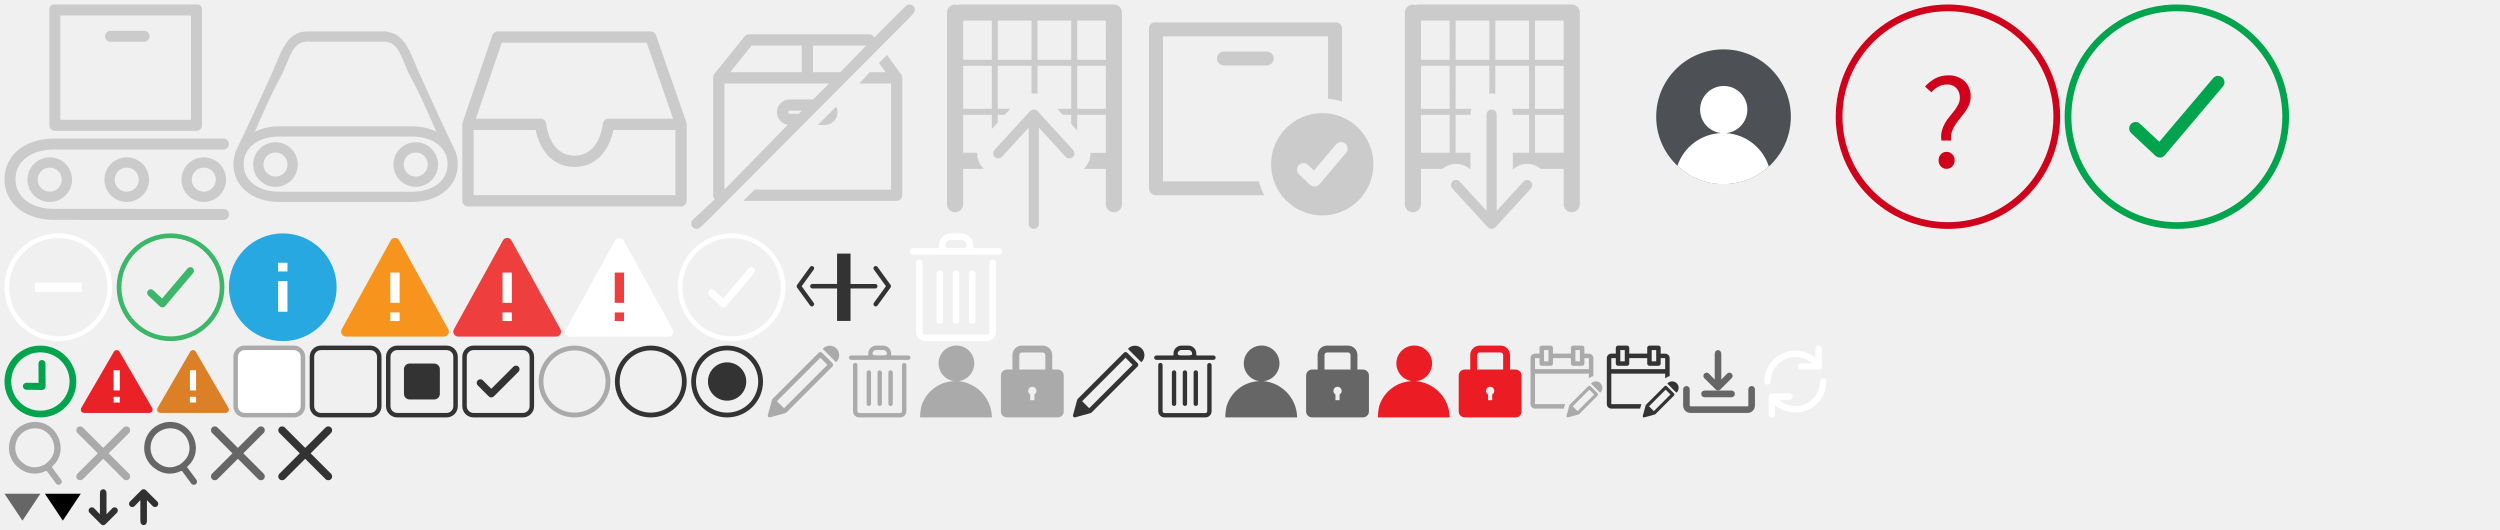
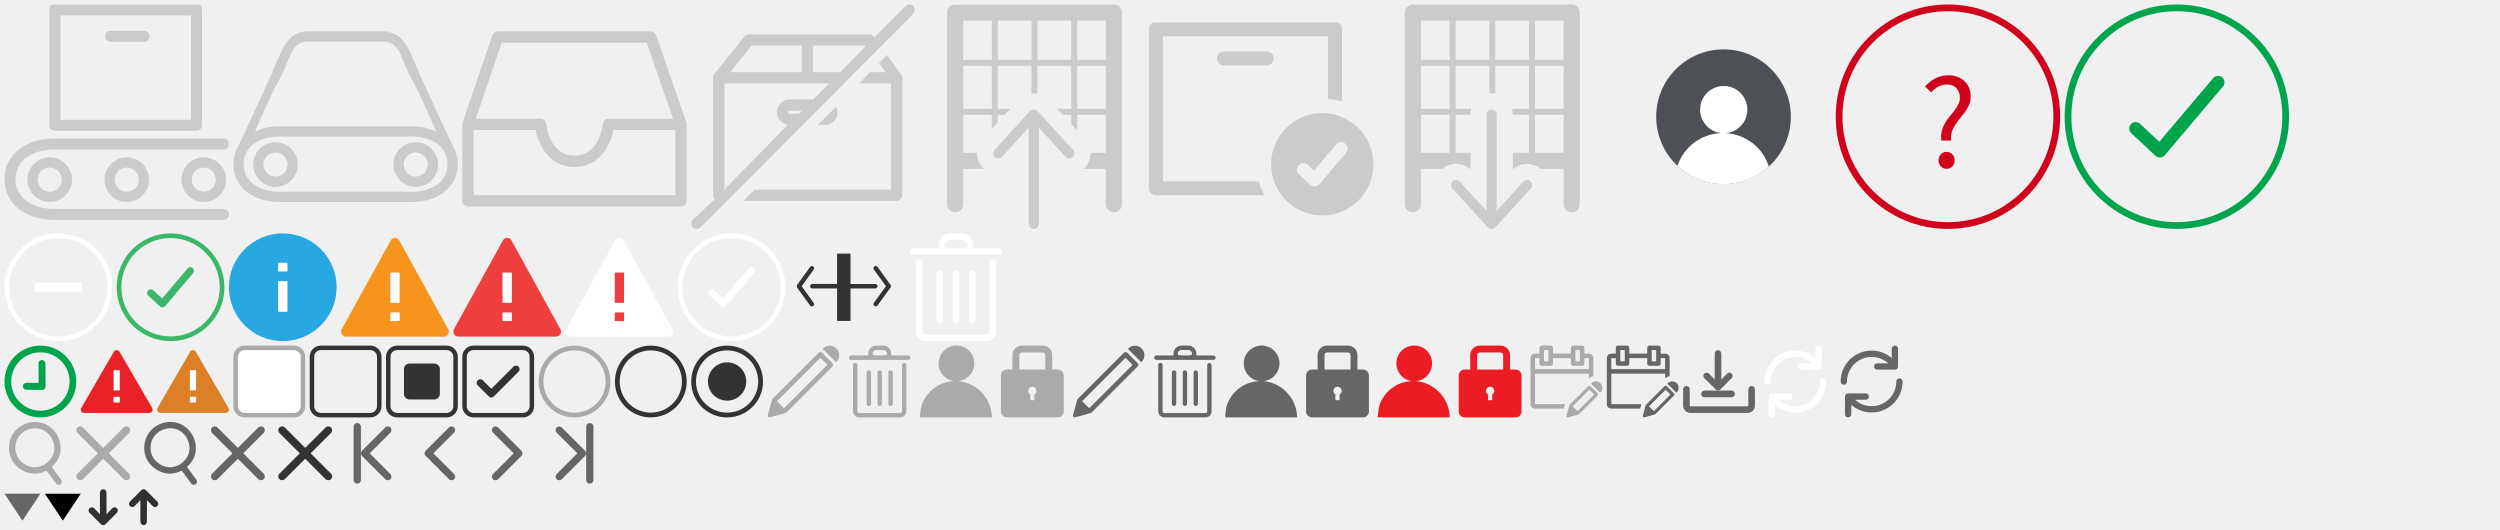
<svg xmlns="http://www.w3.org/2000/svg" id="content" width="557" height="118.002" viewBox="0 0 557 118.002">
  <defs>
    <style>.cls-1,.cls-2{fill:none;}.cls-2{clip-rule:evenodd;}.cls-3{fill:#cccbcb;}.cls-4{fill:#4d5055;}.cls-5{fill:#fff;}.cls-6{fill:#3cb669;}.cls-7{fill:#27a8e0;}.cls-8{fill:#f7941d;}.cls-9{fill:#ee3e3d;}.cls-10{fill:#00a44d;}.cls-11{fill:#ea2127;}.cls-12{fill:#db8027;}.cls-13{fill:#aaa;}.cls-14{fill:#333;}.cls-15{fill:#666;}.cls-16{fill:#d0021b;}.cls-17{clip-path:url(#clip-path);}.cls-18{clip-path:url(#clip-path-2);}.cls-19{clip-path:url(#clip-path-3);}.cls-20{clip-path:url(#clip-path-4);}.cls-21{clip-path:url(#clip-path-5);}.cls-22{clip-path:url(#clip-path-6);}.cls-23{clip-path:url(#clip-path-7);}.cls-24{clip-path:url(#clip-path-8);}.cls-25{clip-path:url(#clip-path-9);}.cls-26{clip-path:url(#clip-path-10);}.cls-27{clip-path:url(#clip-path-11);}.cls-28{clip-path:url(#clip-path-12);}.cls-29{clip-path:url(#clip-path-13);}.cls-30{clip-path:url(#clip-path-14);}.cls-31{clip-path:url(#clip-path-15);}.cls-32{fill:#ec1c24;}.cls-33{opacity:0.8;}</style>
    <clipPath id="clip-path">
      <rect class="cls-1" x="182.19" y="161" width="24.325" height="22.574" />
    </clipPath>
    <clipPath id="clip-path-2">
      <path class="cls-2" d="M233.713,182.877V180.3l1.015-.093c.6-.047.924-.374.924-.89V164.628l-1.8-.095v-2.666h8.539a9.709,9.709,0,0,1,5.538,1.356,5.024,5.024,0,0,1,1.938,4.446,5.537,5.537,0,0,1-1.108,3.556,6.443,6.443,0,0,1-2.631,2.012,3.482,3.482,0,0,1,1.8,1.919l2.262,4.96,1.8.047v2.667h-7.709v-2.574l.924-.093c.461-.047.739-.234.739-.562a.755.755,0,0,0-.139-.421L244.329,176a2.687,2.687,0,0,0-.785-1.123,1.845,1.845,0,0,0-1.2-.328h-2.861v5.569l2.03.093v2.667Zm5.723-11.277h2.723c2.539,0,3.831-1.17,3.831-3.463,0-1.311-.323-2.2-1.016-2.574a6.476,6.476,0,0,0-3.276-.608h-2.262Z" />
    </clipPath>
    <clipPath id="clip-path-3">
      <path class="cls-2" d="M252.359,183.344h-8.584v-3.415l1.292-.141c.277-.047.323-.093.323-.093,0-.047,0-.093-.092-.234l-1.477-3.182a2.37,2.37,0,0,0-.647-.982,1.562,1.562,0,0,0-.923-.234h-2.4v4.586l2.03.093V183.3H233.2v-3.416l1.431-.14c.507-.047.507-.281.507-.421V165.048l-1.8-.093V161.4H242.3a9.931,9.931,0,0,1,5.815,1.45c1.431.983,2.124,2.621,2.124,4.821a6.128,6.128,0,0,1-1.2,3.837A7.387,7.387,0,0,1,247,173.285a4.162,4.162,0,0,1,1.247,1.731l2.122,4.726,1.938.047v3.556Zm-7.708-.935h6.831v-1.777l-1.615-.048-2.355-5.24a2.761,2.761,0,0,0-1.522-1.685l-1.108-.421,1.061-.421a6.272,6.272,0,0,0,2.447-1.872,5.211,5.211,0,0,0,1.015-3.275c0-1.919-.553-3.275-1.753-4.07a9.286,9.286,0,0,0-5.308-1.264h-8.077v1.825l1.8.047v15.114a1.309,1.309,0,0,1-1.293,1.358l-.645.047v1.684h6.877v-1.825l-2.032-.093v-6.363h3.278a2.407,2.407,0,0,1,1.477.421,3.236,3.236,0,0,1,.877,1.31l1.477,3.135a1.76,1.76,0,0,1,.184.656c0,.281-.092.889-1.107,1.03l-.509.047Zm-2.492-10.388h-3.14v-7.581h2.724a7.423,7.423,0,0,1,3.508.656c.831.469,1.246,1.5,1.246,3C246.451,169.915,245.713,172.021,242.159,172.021Zm-2.262-.889h2.262c2.308,0,3.37-.983,3.37-3.042,0-1.17-.277-1.871-.786-2.2a6.059,6.059,0,0,0-3.045-.562h-1.846v5.8Z" />
    </clipPath>
    <clipPath id="clip-path-4">
      <path class="cls-2" d="M269.528,182.877H254.714V180.3l1.015-.095c.6-.047.923-.374.923-.889V164.627l-1.8-.093v-2.667h14.307v5.242l-3.184.233v-1.263a1.4,1.4,0,0,0-.139-.749.92.92,0,0,0-.737-.234h-4.617v5.428h7.2v3.23h-7.2v5.9h5.032a.994.994,0,0,0,.739-.234,1.622,1.622,0,0,0,.138-.8v-1.591l3.184.234v5.615Z" />
    </clipPath>
    <clipPath id="clip-path-5">
      <path class="cls-2" d="M269.99,183.345H254.3v-3.416l1.431-.14c.507-.047.507-.281.507-.421V165.048l-1.8-.093V161.4h15.185v6.13l-4.061.28v-1.731a1.64,1.64,0,0,0-.047-.468.933.933,0,0,0-.369-.047h-4.154v4.491h7.2v4.118h-7.2v5.006h4.571a.953.953,0,0,0,.368-.045,1.912,1.912,0,0,0,.046-.516V176.56l4.062.281v6.5Zm-14.862-.935h13.939v-4.726l-2.308-.141v1.077a1.993,1.993,0,0,1-.231,1.03,1.3,1.3,0,0,1-1.108.421h-5.492v-6.832h7.2V170.9h-7.2v-6.27h5.077a1.237,1.237,0,0,1,1.108.421,1.627,1.627,0,0,1,.23,1.03v.8l2.308-.141v-4.4H255.266v1.825l1.8.093v15.114a1.308,1.308,0,0,1-1.292,1.358l-.647.047Z" />
    </clipPath>
    <clipPath id="clip-path-6">
      <path class="cls-2" d="M279.082,179.32v-4.491l-5.308-10.2-1.477-.093v-2.667h7.616v2.574l-.923.093a.64.64,0,0,0-.647.374,1.125,1.125,0,0,0,.092.842l2.631,5.523h.139l3.414-6.6-1.569-.14v-2.667h6.693v2.574l-.923.093c-.417.047-.74.374-1.062.937l-4.893,9.405v5.24l2.446.095v2.666H276.5V180.3l1.661-.093c.645-.048.923-.328.923-.89" />
    </clipPath>
    <clipPath id="clip-path-7">
      <path class="cls-2" d="M285.775,183.345h-9.692v-3.463l2.076-.14c.461-.047.461-.188.461-.421v-4.352L273.5,165.1,271.883,165v-3.6h8.492v3.415l-1.339.141c-.184,0-.23.047-.276.093a.64.64,0,0,0,.092.468l2.308,4.821,2.723-5.288-1.292-.093V161.4h7.616v3.415l-1.339.141c-.277.047-.553.421-.693.7l-4.8,9.312v4.679l2.446.093v3.6Zm-8.769-.935H284.9v-1.825l-2.447-.093.046-5.9,4.893-9.405a1.822,1.822,0,0,1,1.431-1.17l.553-.047v-1.685h-5.815v1.825l1.8.14-3.831,7.441h-.693l-2.769-5.756a1.471,1.471,0,0,1-.138-1.218,1.1,1.1,0,0,1,1.015-.654l.509-.047v-1.685h-6.739v1.825l1.292.093,5.493,10.67v4.491a1.293,1.293,0,0,1-1.339,1.358l-1.246.093v1.544Z" />
    </clipPath>
    <clipPath id="clip-path-8">
      <rect class="cls-1" x="292.19" y="161.305" width="18.832" height="22.695" />
    </clipPath>
    <clipPath id="clip-path-9">
      <path class="cls-2" d="M329.436,181.707l-2.631-5.756a3.192,3.192,0,0,0-1.615-1.825l-1.431-.514,1.385-.561a6.56,6.56,0,0,0,2.63-2.059,5.31,5.31,0,0,0,1.109-3.509c0-2.06-.6-3.509-1.846-4.4a9.805,9.805,0,0,0-5.723-1.356H312.59V163.5l1.938.141V180.3a1.488,1.488,0,0,1-1.523,1.544l-.6.095v1.637h7.338V181.8l-2.216-.14v-7.207h3.693a2.917,2.917,0,0,1,1.661.469,3.981,3.981,0,0,1,1.016,1.45l1.615,3.463a1.63,1.63,0,0,1,.184.749c0,.328-.138,1.077-1.292,1.216l-.507.047v1.685h7.246v-1.779Zm-8.4-9.312h-3.554v-8.517h3.092a7.4,7.4,0,0,1,3.831.749q1.384.843,1.384,3.37C325.835,169.962,325,172.4,321.036,172.4Z" />
    </clipPath>
    <clipPath id="clip-path-10">
      <path class="cls-2" d="M351.774,181.661l-.184-.374-6.831-19.559h-6.831v1.684l2.355.233-5.723,16.846a1.78,1.78,0,0,1-1.523,1.356l-.6.095v1.637h6.738V181.8l-2.308-.14L338.3,177.5h8.815l.877,2.574c.185.608.139,1.075-.184,1.356a1.535,1.535,0,0,1-1.108.468l-.785.095v1.637h7.662v-1.779Zm-13.061-6.224,3.554-11.043h.97l3.416,11.043Z" />
    </clipPath>
    <clipPath id="clip-path-11">
      <path class="cls-2" d="M370.467,183.532h3.092V165.1a1.505,1.505,0,0,1,1.339-1.685l.691-.047V161.68h-7.153v1.777l2.262.095v13.99h-.924l-.231-.28-9.507-15.629h-5.216v1.777l1.938.095v16.657a1.443,1.443,0,0,1-1.431,1.544l-.691.047v1.685h7.2V181.66l-2.216-.093V167.389h.923l.231.28Z" />
    </clipPath>
    <clipPath id="clip-path-12">
      <path class="cls-2" d="M387.775,161.258a11.251,11.251,0,0,0-5.907,1.544,10.041,10.041,0,0,0-2.354,2.105,11.666,11.666,0,0,0-1.662,3.23,15.053,15.053,0,0,0-.645,4.491c0,3.744.831,6.6,2.492,8.47a8.777,8.777,0,0,0,6.923,2.807,13.234,13.234,0,0,0,7.292-1.919v-5.942a1.958,1.958,0,0,1,.369-1.263,1.751,1.751,0,0,1,1.108-.468l.277-.047v-1.639h-7.292v1.779l2.631.093.046.562v5.521l-.277.188a7.179,7.179,0,0,1-3.923.935c-4.339,0-6.508-3.135-6.508-9.312,0-5.9,2.4-8.844,7.154-8.844,2.168,0,3.23.281,3.6.935a2.33,2.33,0,0,1,.23,1.077v2.06l2.308-.141v-5.007a14.456,14.456,0,0,0-5.861-1.216" />
    </clipPath>
    <clipPath id="clip-path-13">
      <path class="cls-2" d="M397.144,183.532H412.19v-5.007l-2.308-.14v1.075a2.078,2.078,0,0,1-.277,1.171,1.506,1.506,0,0,1-1.292.514h-6.092v-7.674h7.893v-2.34h-7.893v-7.066h5.631a1.594,1.594,0,0,1,1.293.468,2.087,2.087,0,0,1,.276,1.17v.749l2.308-.14v-4.586H397.236v1.779l1.938.093v16.659a1.489,1.489,0,0,1-1.523,1.544l-.6.047v1.684Z" />
    </clipPath>
    <clipPath id="clip-path-14">
      <path class="cls-2" d="M228.913,175.53v5.709a12.235,12.235,0,0,1-7.2,2.012,8.536,8.536,0,0,1-6.739-2.714c-1.615-1.824-2.4-4.539-2.4-8.1a13.552,13.552,0,0,1,.6-4.258,10.419,10.419,0,0,1,1.569-3.135,8.852,8.852,0,0,1,2.308-2.059,10.958,10.958,0,0,1,5.677-1.5,13.332,13.332,0,0,1,5.907,1.31v3.744l-1.892-.374-.461.048c0-.328-.877-1.311-.969-1.452-.231-.42-2.078.048-3.739.048-4.016,0-5.4,2.386-5.4,7.393,0,5.334,2.122,7.954,5.769,7.954a6.039,6.039,0,0,0,3.322-.749v-4.773h-.046l-1.938-.093v-2.667h7.246v2.526l-.739.047a1.205,1.205,0,0,0-.691.281c-.139.141-.185.374-.185.8" />
    </clipPath>
    <clipPath id="clip-path-15">
      <path class="cls-2" d="M222.221,183.719c-3.832.14-8.955-.609-9.739-7.019a48.216,48.216,0,0,1-.092-7.066c.185-2.855.6-5.756,3.97-7.535a14.2,14.2,0,0,1,6.368-1.075,20.138,20.138,0,0,1,6.416,1.17l.276.14v4.773h-3.276s-.369-1.637-.369-1.684a24.151,24.151,0,0,0-4.108-.047c-3.738.421-3.923,2.9-4.061,6.691-.185,5.054.6,7.3,3.969,7.3a22.891,22.891,0,0,0,2.815-.095v-4.35l-1.523-.095v-3.322h8.124v3.416l-1.57.233-.092,7.347-.184.14c-1.846.937-5.216,1.077-6.923,1.077m.507-21.806a10.628,10.628,0,0,0-5.446,1.4,7.947,7.947,0,0,0-2.17,1.967,10.619,10.619,0,0,0-1.523,2.994,14.282,14.282,0,0,0-.6,4.118c0,3.463.786,6.084,2.309,7.814a8.022,8.022,0,0,0,6.368,2.574c2.677,0,4.939-.141,6.739-1.358v-5.9a1.428,1.428,0,0,1,.323-1.077,1.708,1.708,0,0,1,.969-.421l.323-.047V172.3h-6.414v1.824l1.938.095.045.421V179.6l-.184.141a6.358,6.358,0,0,1-3.554.842c-3.877,0-6.184-2.855-6.184-8.423,0-5.335,1.569-7.861,5.861-7.861,1.938,0,3.831-.374,4.154.233.138.234.645.516.645.937v.562l2.309-.141-.463-2.807a12.671,12.671,0,0,0-5.446-1.17" />
    </clipPath>
  </defs>
  <g id="cbs-overview-inducts">
    <path class="cls-3" d="M49.774,46.545l-10.958,0q-13.394,0-26.785-.007c-5.132-.006-8.58-2.664-8.58-6.612s3.448-6.607,8.58-6.613l37.743,0a1.225,1.225,0,1,0,0-2.451l-10.958,0q-13.4,0-26.789.007C5.535,30.872,1,34.6,1,39.928s4.535,9.055,11.028,9.063Q19.944,49,27.86,49H38.817l10.958,0a1.226,1.226,0,1,0,0-2.451Z" />
    <path class="cls-3" d="M12.225,29.143H43.775A1.226,1.226,0,0,0,45,27.918V1.994A.994.994,0,0,0,44.006,1H11.994A.994.994,0,0,0,11,1.994V27.918A1.226,1.226,0,0,0,12.225,29.143ZM13.451,3.451h29.1V26.692h-29.1Z" />
    <path class="cls-3" d="M32.1,9.318a1.225,1.225,0,1,0,0-2.451h-7.47a1.225,1.225,0,0,0,0,2.451H32.1Z" />
    <path class="cls-3" d="M6.112,40.024a4.97,4.97,0,1,0,4.97-4.97A4.97,4.97,0,0,0,6.112,40.024Zm7.654,0a2.684,2.684,0,1,1-2.684-2.684A2.687,2.687,0,0,1,13.766,40.024Z" />
    <path class="cls-3" d="M23.269,40.024a4.97,4.97,0,1,0,4.97-4.97A4.97,4.97,0,0,0,23.269,40.024Zm7.654,0a2.684,2.684,0,1,1-2.684-2.684A2.687,2.687,0,0,1,30.923,40.024Z" />
    <path class="cls-3" d="M45.4,35.054a4.97,4.97,0,1,0,4.97,4.97A4.97,4.97,0,0,0,45.4,35.054Zm0,7.654a2.684,2.684,0,1,1,2.684-2.684A2.687,2.687,0,0,1,45.4,42.708Z" />
  </g>
  <g id="cbs-overview-casket">
    <path class="cls-3" d="M91.744,45C97.783,44.992,102,41.526,102,36.571a7.744,7.744,0,0,0-.913-3.662c-2.51-5.155-4.9-10.548-7.164-15.453C91.537,12.3,90.522,7.616,86.282,7.1V7h-.789L68.8,7a1.1,1.1,0,0,0-.29.058V7c-4.956,0-5.9,4.976-8.43,10.457C57.8,22.393,55.387,27.812,52.859,33c-.058.114-.115.229-.167.347-.116.237-.229.481-.346.717h.1A7.875,7.875,0,0,0,52,36.571c0,4.955,4.217,8.421,10.256,8.429ZM62.256,28.142a12.632,12.632,0,0,0-5.465,1.18c1.826-4.147,3.606-8.3,5.567-11.862,2.3-4.182,2.477-8.181,6.15-8.181V9.224a1.1,1.1,0,0,0,.29.058l16.7,0c3.667,0,3.845,4,6.145,8.18,1.96,3.562,3.735,7.712,5.559,11.859a12.636,12.636,0,0,0-5.457-1.177Zm29.486,2.279c4.773.006,7.979,2.477,7.979,6.15s-3.207,6.144-7.979,6.149H62.259c-4.773-.006-7.979-2.478-7.979-6.149s3.207-6.144,7.979-6.15Z" />
    <path class="cls-3" d="M61.375,31.69a4.97,4.97,0,1,0,4.97,4.97A4.97,4.97,0,0,0,61.375,31.69Zm0,7.654a2.684,2.684,0,1,1,2.684-2.684A2.687,2.687,0,0,1,61.375,39.344Z" />
    <path class="cls-3" d="M92.625,31.69a4.97,4.97,0,1,0,4.97,4.97A4.97,4.97,0,0,0,92.625,31.69Zm0,7.654a2.684,2.684,0,1,1,2.684-2.684A2.687,2.687,0,0,1,92.625,39.344Z" />
  </g>
  <path id="cbs-overview-chutes" class="cls-3" d="M152.93,27.288,146.168,7.847A1.261,1.261,0,0,0,144.977,7H110.883a1.261,1.261,0,0,0-1.194.855L103.067,27.3A1.264,1.264,0,0,0,103,27.7V44.739A1.261,1.261,0,0,0,104.262,46h47.477A1.261,1.261,0,0,0,153,44.739V27.7A1.261,1.261,0,0,0,152.93,27.288ZM111.786,9.522H144.08l5.885,16.92h-14.4a1.264,1.264,0,0,0-1.256,1.148c-.027.289-.719,7.084-6.309,7.084s-6.283-6.794-6.309-7.081a1.261,1.261,0,0,0-1.256-1.151H106.022Zm-6.263,33.956V28.964h13.821c.651,3.358,3.02,8.231,8.657,8.231s8.006-4.874,8.657-8.231h13.821V43.478Z" />
  <g id="cbs-overview-rejection">
    <path class="cls-3" d="M197.63,12.245l-1.79,1.79,1.489,2.055h-3.544l-2.326,2.5h7.07V42.259H168.107l-2.5,2.5h34.171a1.25,1.25,0,0,0,1.25-1.25V17.34a1.245,1.245,0,0,0-.238-.733Z" />
    <path class="cls-3" d="M186.6,25a2.8,2.8,0,0,0-.3-1.252l-4.1,4.1h1.553A2.853,2.853,0,0,0,186.6,25Z" />
    <path class="cls-3" d="M203.477,1.349a1.19,1.19,0,0,0-1.683,0L194.8,8.342l-.132-.182a1.248,1.248,0,0,0-1.012-.517H166.878a1.25,1.25,0,0,0-.972.464l-6.733,8.325a1.252,1.252,0,0,0-.278.786V43.509a1.244,1.244,0,0,0,.358.872l-4.9,4.587a1.19,1.19,0,0,0,1.681,1.685s.851-.832,1.827-1.734L202.629,3.944l.849-.913A1.19,1.19,0,0,0,203.477,1.349Zm-36,8.794h11.149V16.09H162.665ZM177.967,25.35h-2.015a.35.35,0,0,1,0-.7h2.715Zm3.2-3.2h-5.215a2.844,2.844,0,0,0-.441,5.655L161.4,42.239V18.59h23.331Zm6.06-6.06h-6.1V10.143H193Z" />
  </g>
  <g id="butler-overview-put">
    <path class="cls-3" d="M231.165,24.756c-.012-.013-.028-.017-.04-.029s-.017-.029-.029-.04a1.058,1.058,0,0,0-.15-.09,1.113,1.113,0,0,0-.194-.117,1.083,1.083,0,0,0-.207-.05.728.728,0,0,0-.427,0,1.091,1.091,0,0,0-.208.05,1.12,1.12,0,0,0-.193.116,1.079,1.079,0,0,0-.151.091c-.013.012-.017.028-.029.04s-.029.016-.04.029L221.579,33.4a1.131,1.131,0,0,0,1.668,1.529l5.953-6.5V49.869a1.131,1.131,0,1,0,2.262,0V28.43l5.953,6.5a1.131,1.131,0,1,0,1.668-1.529Z" />
    <path class="cls-3" d="M248.179,1c-.055,0-.1.027-.156.031s-.1-.031-.156-.031H213.812A1.311,1.311,0,0,1,212.8,1,1.8,1.8,0,0,0,211,2.8V45.358a1.8,1.8,0,1,0,3.59,0V37.627h4.617a4.691,4.691,0,0,1-1.492-3.591H214.59V25.577h6.385v3.164l1.33-1.452V25.577h1.568l1.219-1.33h-2.787V14.658h7.516v6.184a3.926,3.926,0,0,1,1.33.049V14.658h7.517v9.589h-3.1l1.218,1.33h1.88v2.052L240,29.081v-3.5h6.385v8.458h-3.436a4.7,4.7,0,0,1-1.493,3.591h4.929v7.731a1.8,1.8,0,1,0,3.59,0V2.8A1.8,1.8,0,0,0,248.179,1Zm-27.2,23.247H214.59V14.658h6.385Zm0-10.919H214.59V4.591h6.385Zm8.846,0h-7.516V4.591h7.516Zm8.847,0h-7.517V4.591h7.517Zm7.716,10.919H240V14.658h6.385Zm0-10.919H240V4.591h6.385Z" />
  </g>
  <g id="butler-overview-aduit">
    <path class="cls-3" d="M283.783,13.034a1.552,1.552,0,0,0-1.552-1.553h-9.463a1.552,1.552,0,1,0,0,3.1h9.463A1.552,1.552,0,0,0,283.783,13.034Z" />
    <path class="cls-3" d="M277.5,40.4H259.105V8.1h36.787V22.011a14.559,14.559,0,0,1,3.105.611V6.259A1.259,1.259,0,0,0,297.738,5H257.259A1.259,1.259,0,0,0,256,6.259V41.951a1.553,1.553,0,0,0,1.553,1.553h24.129a14.556,14.556,0,0,1-1.218-3.105Z" />
    <path class="cls-3" d="M294.6,25.2A11.4,11.4,0,1,0,306,36.6,11.415,11.415,0,0,0,294.6,25.2Zm5.3,8.847-5.917,6.991a1.457,1.457,0,0,1-1.027.513h0a1.5,1.5,0,0,1-1.073-.388l-2.467-2.3a1.458,1.458,0,0,1,.943-2.522,1.507,1.507,0,0,1,1.044.39l1.347,1.258,4.928-5.821a1.456,1.456,0,0,1,2.224,1.88Z" />
  </g>
  <g id="butler-overview-pick">
    <path class="cls-3" d="M350.179,1c-.055,0-.1.027-.156.031s-.1-.031-.156-.031H315.812A1.31,1.31,0,0,1,314.8,1,1.8,1.8,0,0,0,313,2.8V45.358a1.8,1.8,0,1,0,3.59,0V37.627h4.8a4.659,4.659,0,0,1,6.047,0h.173V34.036h-3.3V25.577h3.3v-.048a4.659,4.659,0,0,1,.2-1.282h-3.5V14.658h7.515v6.2a4.631,4.631,0,0,1,.51-.052,4.7,4.7,0,0,1,.821.083V14.658h7.517v9.589h-3.814a4.659,4.659,0,0,1,.2,1.282v.048h3.615v8.459h-3.615v3.591h.173a4.659,4.659,0,0,1,6.047,0h5.111v7.731a1.8,1.8,0,1,0,3.59,0V2.8A1.8,1.8,0,0,0,350.179,1Zm-27.2,33.036H316.59V25.577h6.385Zm0-9.789H316.59V14.658h6.385Zm0-10.919H316.59V4.591h6.385Zm8.846,0h-7.515V4.591h7.515Zm8.847,0h-7.517V4.591h7.517Zm7.716,20.708H342V25.577h6.385Zm0-9.789H342V14.658h6.385Zm0-10.919H342V4.591h6.385Z" />
    <path class="cls-3" d="M340.249,40.1a1.129,1.129,0,0,0-.834.367l-5.953,6.5V25.529a1.131,1.131,0,0,0-2.262,0V46.969l-5.953-6.5A1.131,1.131,0,0,0,323.579,42l7.918,8.643c.012.013.028.017.04.029s.017.029.029.04a1.079,1.079,0,0,0,.15.09,1.121,1.121,0,0,0,.194.117,1.09,1.09,0,0,0,.207.05.729.729,0,0,0,.427,0,1.1,1.1,0,0,0,.208-.05,1.121,1.121,0,0,0,.193-.116,1.083,1.083,0,0,0,.151-.091c.013-.012.017-.028.029-.041s.028-.016.04-.029L341.083,42a1.131,1.131,0,0,0-.834-1.9Z" />
  </g>
  <g id="user-icon">
    <rect class="cls-4" x="369" y="11" width="30" height="30" rx="15" ry="15" />
    <path class="cls-5" d="M373.732,36.951A14.939,14.939,0,0,0,394.1,37.1a10.72,10.72,0,0,0-9.553-7.44,5.264,5.264,0,1,0-1.1-.011A10.709,10.709,0,0,0,373.732,36.951Z" />
  </g>
  <g id="header-offline">
    <path class="cls-5" d="M13,52A12,12,0,1,0,25,64,12.014,12.014,0,0,0,13,52Zm0,22.957A10.957,10.957,0,1,1,23.957,64,10.969,10.969,0,0,1,13,74.957Z" />
    <rect class="cls-5" x="7.783" y="62.957" width="10.435" height="2.087" />
  </g>
  <g id="header-online">
    <path class="cls-6" d="M38,52A12,12,0,1,0,50,64,12.014,12.014,0,0,0,38,52Zm0,22.957A10.957,10.957,0,1,1,48.957,64,10.969,10.969,0,0,1,38,74.957Z" />
    <path class="cls-6" d="M42.343,59.516a.8.8,0,0,0-.55.284l-5.677,6.708-1.972-1.842a.816.816,0,0,0-.581-.217.809.809,0,0,0-.523,1.4l2.594,2.421a.837.837,0,0,0,.6.216h0A.81.81,0,0,0,36.8,68.2l6.225-7.356a.81.81,0,0,0-.1-1.138A.828.828,0,0,0,42.343,59.516Z" />
  </g>
  <g id="header-online-2" data-name="header-online">
    <path class="cls-5" d="M163,52a12,12,0,1,0,12,12A12.014,12.014,0,0,0,163,52Zm0,22.957A10.957,10.957,0,1,1,173.957,64,10.969,10.969,0,0,1,163,74.957Z" />
    <path class="cls-5" d="M167.343,59.516a.8.8,0,0,0-.55.284l-5.677,6.708-1.972-1.842a.816.816,0,0,0-.581-.217.809.809,0,0,0-.523,1.4l2.594,2.421a.837.837,0,0,0,.6.216h0a.81.81,0,0,0,.571-.285l6.225-7.356a.81.81,0,0,0-.1-1.138A.828.828,0,0,0,167.343,59.516Z" />
  </g>
  <g id="header-event">
    <path class="cls-7" d="M63,52A12,12,0,1,0,75,64,12,12,0,0,0,63,52Z" />
    <rect class="cls-5" x="61.954" y="62.64" width="2.091" height="6.814" />
    <rect class="cls-5" x="61.954" y="58.545" width="2.091" height="1.935" />
  </g>
  <g id="header-yellow-alert">
    <path class="cls-8" d="M99.854,73.338,88.943,53.557a1.077,1.077,0,0,0-1.886,0L76.146,73.338A1.109,1.109,0,0,0,77.089,75H98.911A1.109,1.109,0,0,0,99.854,73.338Z" />
    <rect class="cls-5" x="86.965" y="60.728" width="2.07" height="6.746" />
    <rect class="cls-5" x="86.965" y="69.613" width="2.07" height="1.916" />
  </g>
  <g id="header-red-alert">
    <path class="cls-9" d="M124.854,73.338,113.943,53.557a1.077,1.077,0,0,0-1.886,0L101.146,73.338A1.109,1.109,0,0,0,102.089,75h21.822A1.109,1.109,0,0,0,124.854,73.338Z" />
    <rect class="cls-5" x="111.965" y="60.729" width="2.07" height="6.746" />
    <rect class="cls-5" x="111.965" y="69.613" width="2.07" height="1.916" />
  </g>
  <g id="header-emergency">
    <path class="cls-5" d="M149.854,73.338,138.943,53.557a1.077,1.077,0,0,0-1.886,0L126.146,73.338A1.109,1.109,0,0,0,127.089,75h21.822A1.109,1.109,0,0,0,149.854,73.338Z" />
    <rect class="cls-9" x="136.965" y="60.729" width="2.07" height="6.746" />
    <rect class="cls-9" x="136.965" y="69.613" width="2.07" height="1.916" />
  </g>
  <g id="overview-tile-ontime">
    <path class="cls-10" d="M9,77a8,8,0,1,0,8,8A8.009,8.009,0,0,0,9,77ZM9,91.5A6.5,6.5,0,1,1,15.5,85,6.507,6.507,0,0,1,9,91.5Z" />
    <path class="cls-10" d="M9.893,80.434a.763.763,0,0,0-.548-.227.8.8,0,0,0-.548.228.768.768,0,0,0-.225.549L8.6,85.306l-2.684-.018a.78.78,0,0,0-.559.2.776.776,0,0,0,.489,1.346l3.5.054a.8.8,0,0,0,.569-.213h0a.774.774,0,0,0,.239-.563l-.031-5.135A.767.767,0,0,0,9.893,80.434Z" />
  </g>
  <g id="overview-tile-red-alert">
    <path class="cls-11" d="M18.726,92H33.274a.74.74,0,0,0,.629-1.108L26.629,78.371a.718.718,0,0,0-1.257,0L18.1,90.892A.74.74,0,0,0,18.726,92Z" />
    <path class="cls-5" d="M26.69,82.486v4.5H25.31v-4.5Zm0,5.923v1.277H25.31V88.409Z" />
  </g>
  <g id="overview-tile-yellow-alert">
    <path class="cls-12" d="M35.726,92H50.274a.74.74,0,0,0,.629-1.108L43.629,78.371a.718.718,0,0,0-1.257,0L35.1,90.892A.74.74,0,0,0,35.726,92Z" />
    <path class="cls-5" d="M43.69,82.486v4.5H42.31v-4.5Zm0,5.923v1.277H42.31V88.409Z" />
  </g>
  <g id="checkbox-disabled">
    <rect class="cls-5" x="53" y="78" width="14" height="14" rx="1.5" ry="1.5" />
    <path class="cls-13" d="M65.5,93h-11A2.5,2.5,0,0,1,52,90.5v-11A2.5,2.5,0,0,1,54.5,77h11A2.5,2.5,0,0,1,68,79.5v11A2.5,2.5,0,0,1,65.5,93Zm-11-15A1.5,1.5,0,0,0,53,79.5v11A1.5,1.5,0,0,0,54.5,92h11A1.5,1.5,0,0,0,67,90.5v-11A1.5,1.5,0,0,0,65.5,78Z" />
  </g>
  <g id="checkbox-empty">
    <path class="cls-14" d="M82.5,93h-11A2.5,2.5,0,0,1,69,90.5v-11A2.5,2.5,0,0,1,71.5,77h11A2.5,2.5,0,0,1,85,79.5v11A2.5,2.5,0,0,1,82.5,93Zm-11-15A1.5,1.5,0,0,0,70,79.5v11A1.5,1.5,0,0,0,71.5,92h11A1.5,1.5,0,0,0,84,90.5v-11A1.5,1.5,0,0,0,82.5,78Z" />
  </g>
  <g id="checkbox-half-selected">
    <path class="cls-14" d="M99.5,77h-11A2.5,2.5,0,0,0,86,79.5v11A2.5,2.5,0,0,0,88.5,93h11a2.5,2.5,0,0,0,2.5-2.5v-11A2.5,2.5,0,0,0,99.5,77ZM101,90.5A1.5,1.5,0,0,1,99.5,92h-11A1.5,1.5,0,0,1,87,90.5v-11A1.5,1.5,0,0,1,88.5,78h11a1.5,1.5,0,0,1,1.5,1.5Z" />
    <rect class="cls-14" x="90" y="81" width="8" height="8" rx="1.25" ry="1.25" />
  </g>
  <g id="checkbox-selected">
    <path class="cls-14" d="M116.5,93h-11a2.5,2.5,0,0,1-2.5-2.5v-11a2.5,2.5,0,0,1,2.5-2.5h11a2.5,2.5,0,0,1,2.5,2.5v11A2.5,2.5,0,0,1,116.5,93Zm-11-15a1.5,1.5,0,0,0-1.5,1.5v11a1.5,1.5,0,0,0,1.5,1.5h11a1.5,1.5,0,0,0,1.5-1.5v-11a1.5,1.5,0,0,0-1.5-1.5Z" />
    <path class="cls-14" d="M114.4,81.683l-4.938,4.938-1.87-1.869a.8.8,0,1,0-1.131,1.131l2.26,2.26a.318.318,0,0,1,.175.175.8.8,0,0,0,1.132,0l5.5-5.5a.8.8,0,0,0-1.132-1.131Z" />
  </g>
  <g id="searchbox-magnifying-glass">
    <path class="cls-13" d="M4.409,104.4a5.409,5.409,0,0,0,5.649.591.977.977,0,0,1,.348-.078q.668.9,1.332,1.8l.727.992a.708.708,0,1,0,1.141-.837l-.726-.992q-.669-.913-1.344-1.821a2.013,2.013,0,0,1,.27-.288l.085-.08a5.291,5.291,0,0,0,1.533-4.8,5.928,5.928,0,0,0-3.294-4.4,5.8,5.8,0,0,0-5.227.288,5.614,5.614,0,0,0-2.858,4.267A5.512,5.512,0,0,0,4.409,104.4Zm-.958-5.194a4.217,4.217,0,0,1,2.149-3.2,4.492,4.492,0,0,1,2.879-.544,4.108,4.108,0,0,1,1.068.316,4.5,4.5,0,0,1,2.482,3.349,3.9,3.9,0,0,1-1.115,3.54l-.076.073a3.931,3.931,0,0,0-.3.3l-.716.536a2.23,2.23,0,0,0-.353.124h0a3.979,3.979,0,0,1-4.233-.45A4.164,4.164,0,0,1,3.451,99.208Z" />
  </g>
  <g id="searchbox-magnifying-glass-2" data-name="searchbox-magnifying-glass">
    <path class="cls-15" d="M34.539,104.4a5.409,5.409,0,0,0,5.649.591.977.977,0,0,1,.348-.078q.668.9,1.332,1.8l.727.992a.708.708,0,1,0,1.141-.837l-.726-.992q-.669-.913-1.344-1.821a2.013,2.013,0,0,1,.27-.288l.085-.08a5.291,5.291,0,0,0,1.533-4.8,5.928,5.928,0,0,0-3.294-4.4,5.8,5.8,0,0,0-5.227.288,5.614,5.614,0,0,0-2.858,4.267A5.512,5.512,0,0,0,34.539,104.4Zm-.958-5.194a4.217,4.217,0,0,1,2.149-3.2,4.492,4.492,0,0,1,2.879-.544,4.108,4.108,0,0,1,1.068.316,4.5,4.5,0,0,1,2.482,3.349,3.9,3.9,0,0,1-1.115,3.54l-.076.073a3.931,3.931,0,0,0-.3.3l-.716.536a2.23,2.23,0,0,0-.353.124h0a3.979,3.979,0,0,1-4.233-.45A4.164,4.164,0,0,1,33.581,99.208Z" />
  </g>
  <path id="searchbox-cross" class="cls-13" d="M24.213,101l4.537-4.537a.857.857,0,0,0-1.212-1.212L23,99.788l-4.537-4.537a.857.857,0,0,0-1.212,1.212L21.789,101l-4.537,4.537a.857.857,0,1,0,1.212,1.212L23,102.212l4.537,4.537a.857.857,0,0,0,1.212-1.212Z" />
  <path id="searchbox-cross-2" data-name="searchbox-cross" class="cls-15" d="M54.213,101l4.537-4.537a.857.857,0,0,0-1.212-1.212L53,99.788l-4.537-4.537a.857.857,0,0,0-1.212,1.212L51.789,101l-4.537,4.537a.857.857,0,1,0,1.212,1.212L53,102.212l4.537,4.537a.857.857,0,1,0,1.212-1.212Z" />
  <path id="searchbox-cross-3" data-name="searchbox-cross" class="cls-14" d="M69.212,101l4.537-4.537a.857.857,0,0,0-1.212-1.212L68,99.788l-4.537-4.537a.857.857,0,0,0-1.212,1.212L66.788,101l-4.537,4.537a.857.857,0,1,0,1.212,1.212L68,102.212l4.537,4.537a.857.857,0,0,0,1.212-1.212Z" />
  <g id="dropdown-arrow">
    <path class="cls-15" d="M9,110l-4,6-4-6Z" />
  </g>
  <g id="dropdown-arrow-2" data-name="dropdown-arrow">
    <path d="M18,110l-4,6-4-6Z" />
  </g>
  <path class="cls-16" d="M433.69,33.832a1.689,1.689,0,0,0-1.26.525,1.917,1.917,0,0,0-.51,1.4,1.837,1.837,0,0,0,.51,1.335,1.689,1.689,0,0,0,1.26.525,1.738,1.738,0,0,0,1.275-.525,1.81,1.81,0,0,0,.525-1.335,1.887,1.887,0,0,0-.525-1.4A1.738,1.738,0,0,0,433.69,33.832Z" />
  <path class="cls-16" d="M434.05,16.792a5.946,5.946,0,0,0-2.925.705,8.419,8.419,0,0,0-2.235,1.785l1.41,1.29a5.31,5.31,0,0,1,1.575-1.275,3.979,3.979,0,0,1,1.875-.465,2.711,2.711,0,0,1,2.175.855,3.046,3.046,0,0,1,.735,2.055,3.309,3.309,0,0,1-.345,1.5,8.809,8.809,0,0,1-.855,1.365q-.51.675-1.095,1.365a9.6,9.6,0,0,0-1.035,1.485,7.472,7.472,0,0,0-.705,1.74,5.1,5.1,0,0,0-.075,2.115h2.16a4.55,4.55,0,0,1,.15-1.905,6.393,6.393,0,0,1,.765-1.6,16.6,16.6,0,0,1,1.08-1.455q.584-.7,1.11-1.425a8.343,8.343,0,0,0,.885-1.53,4.389,4.389,0,0,0,.36-1.8,4.591,4.591,0,0,0-1.365-3.525A5.13,5.13,0,0,0,434.05,16.792Z" />
  <path class="cls-16" d="M434,1a25,25,0,1,0,25,25A25,25,0,0,0,434,1Zm0,48.5A23.5,23.5,0,1,1,457.5,26,23.527,23.527,0,0,1,434,49.5Z" />
-   <path class="cls-14" d="M253.47,80.92a.158.158,0,0,0-.018-.022l-2.307-2.307a.528.528,0,0,0-.746,0L240.145,88.844a.394.394,0,0,0-.071.1.414.414,0,0,0-.022.035.389.389,0,0,0-.024.049.228.228,0,0,0-.036.078l-.935,3.433a.387.387,0,0,0,.463.449l3.409-.93a.136.136,0,0,0,.072-.03.511.511,0,0,0,.208-.124l10.253-10.253A.527.527,0,0,0,253.47,80.92Zm-1.126.361-9.669,9.669L241.1,89.378l9.669-9.669Z" />
-   <path class="cls-14" d="M251.4,77.825l2.777,2.777a.147.147,0,0,0,.208,0,2.111,2.111,0,0,0-2.985-2.985A.147.147,0,0,0,251.4,77.825Z" />
-   <path class="cls-14" d="M270.389,79.2h-3.7a.155.155,0,0,1-.119-.05.179.179,0,0,1-.039-.143,1.913,1.913,0,0,0,.006-.375A1.762,1.762,0,0,0,264.807,77h-1.615a1.784,1.784,0,0,0-1.734,1.636,1.922,1.922,0,0,0,.006.376.178.178,0,0,1-.041.139.155.155,0,0,1-.116.053h-3.7a.486.486,0,0,0,0,.971h12.779a.486.486,0,0,0,0-.971ZM265.6,78.8c0,.177,0,.378-.792.378h-1.616c-.792,0-.792-.2-.792-.378a.811.811,0,0,1,.792-.826h1.616A.811.811,0,0,1,265.6,78.8Z" />
-   <path class="cls-14" d="M269.458,80.873a.486.486,0,0,0-.485.486V91.619a.41.41,0,0,1-.41.409h-9.126a.41.41,0,0,1-.409-.409V81.359a.486.486,0,1,0-.971,0V91.619a1.382,1.382,0,0,0,1.38,1.38h9.126a1.383,1.383,0,0,0,1.381-1.38V81.359A.486.486,0,0,0,269.458,80.873Z" />
-   <path class="cls-14" d="M262.063,89.941V82.969a.486.486,0,0,0-.971,0v6.972a.486.486,0,1,0,.971,0Z" />
-   <path class="cls-14" d="M264.486,89.941V82.969a.486.486,0,0,0-.971,0v6.972a.486.486,0,1,0,.971,0Z" />
-   <path class="cls-14" d="M266.907,89.941V82.969a.486.486,0,0,0-.971,0v6.972a.486.486,0,1,0,.971,0Z" />
+   <path class="cls-15" d="M253.47,80.92a.158.158,0,0,0-.018-.022l-2.307-2.307a.528.528,0,0,0-.746,0L240.145,88.844a.394.394,0,0,0-.071.1.414.414,0,0,0-.022.035.389.389,0,0,0-.024.049.228.228,0,0,0-.036.078l-.935,3.433a.387.387,0,0,0,.463.449l3.409-.93a.136.136,0,0,0,.072-.03.511.511,0,0,0,.208-.124l10.253-10.253A.527.527,0,0,0,253.47,80.92Zm-1.126.361-9.669,9.669L241.1,89.378l9.669-9.669Z" />
+   <path class="cls-15" d="M251.4,77.825l2.777,2.777a.147.147,0,0,0,.208,0,2.111,2.111,0,0,0-2.985-2.985A.147.147,0,0,0,251.4,77.825Z" />
+   <path class="cls-15" d="M270.389,79.2h-3.7a.155.155,0,0,1-.119-.05.179.179,0,0,1-.039-.143,1.913,1.913,0,0,0,.006-.375A1.762,1.762,0,0,0,264.807,77h-1.615a1.784,1.784,0,0,0-1.734,1.636,1.922,1.922,0,0,0,.006.376.178.178,0,0,1-.041.139.155.155,0,0,1-.116.053h-3.7a.486.486,0,0,0,0,.971h12.779a.486.486,0,0,0,0-.971ZM265.6,78.8c0,.177,0,.378-.792.378h-1.616c-.792,0-.792-.2-.792-.378a.811.811,0,0,1,.792-.826h1.616A.811.811,0,0,1,265.6,78.8Z" />
+   <path class="cls-15" d="M269.458,80.873a.486.486,0,0,0-.485.486V91.619a.41.41,0,0,1-.41.409h-9.126a.41.41,0,0,1-.409-.409V81.359a.486.486,0,1,0-.971,0V91.619a1.382,1.382,0,0,0,1.38,1.38h9.126a1.383,1.383,0,0,0,1.381-1.38V81.359A.486.486,0,0,0,269.458,80.873Z" />
+   <path class="cls-15" d="M262.063,89.941V82.969a.486.486,0,0,0-.971,0v6.972a.486.486,0,1,0,.971,0Z" />
+   <path class="cls-15" d="M264.486,89.941V82.969a.486.486,0,0,0-.971,0v6.972a.486.486,0,1,0,.971,0Z" />
+   <path class="cls-15" d="M266.907,89.941V82.969a.486.486,0,0,0-.971,0v6.972a.486.486,0,1,0,.971,0Z" />
  <path class="cls-14" d="M162,77a8,8,0,1,0,8,8A8.024,8.024,0,0,0,162,77Zm0,14.933A6.933,6.933,0,1,1,168.933,85,6.941,6.941,0,0,1,162,91.933Z" />
  <circle class="cls-14" cx="162" cy="85" r="4.267" />
  <path class="cls-13" d="M128,78.067A6.933,6.933,0,1,1,121.067,85,6.941,6.941,0,0,1,128,78.067M128,77a8.024,8.024,0,0,0-8,8h0a8,8,0,0,0,16,0h0a8.024,8.024,0,0,0-8-8Z" />
  <path class="cls-14" d="M145,78.067A6.933,6.933,0,1,1,138.067,85,6.941,6.941,0,0,1,145,78.067M145,77a8.024,8.024,0,0,0-8,8h0a8,8,0,0,0,16,0h0a8.024,8.024,0,0,0-8-8Z" />
  <path class="cls-15" d="M289,93a8.251,8.251,0,0,0-7.465-8.083,3.979,3.979,0,1,0-.938-.006,7.909,7.909,0,0,0-7.3,5.534l0,0h0A11.481,11.481,0,0,0,273,93Z" />
  <path class="cls-15" d="M303.667,82.333h-1.233V79.1a2.1,2.1,0,0,0-2.1-2.1h-4.667a2.1,2.1,0,0,0-2.1,2.1v3.233h-1.233A1.333,1.333,0,0,0,291,83.667v8A1.333,1.333,0,0,0,292.333,93h11.334A1.333,1.333,0,0,0,305,91.667v-8A1.333,1.333,0,0,0,303.667,82.333ZM295.1,79.1a.567.567,0,0,1,.566-.567h4.667a.574.574,0,0,1,.566.567v3.233h-5.8Zm3.361,8.786v1.281h-.924V87.886a.924.924,0,1,1,.924,0Z" />
  <path class="cls-32" d="M323,93a8.251,8.251,0,0,0-7.465-8.083,3.979,3.979,0,1,0-.938-.006,7.909,7.909,0,0,0-7.3,5.534l0,0h0A11.481,11.481,0,0,0,307,93Z" />
  <path class="cls-32" d="M337.667,82.333h-1.233V79.1a2.1,2.1,0,0,0-2.1-2.1h-4.667a2.1,2.1,0,0,0-2.1,2.1v3.233h-1.233A1.333,1.333,0,0,0,325,83.667v8A1.333,1.333,0,0,0,326.333,93h11.334A1.333,1.333,0,0,0,339,91.667v-8A1.333,1.333,0,0,0,337.667,82.333ZM329.1,79.1a.567.567,0,0,1,.566-.567h4.667a.574.574,0,0,1,.566.567v3.233h-5.8Zm3.361,8.786v1.281h-.924V87.886a.924.924,0,1,1,.924,0Z" />
  <path class="cls-13" d="M185.47,80.92a.158.158,0,0,0-.018-.022l-2.307-2.307a.528.528,0,0,0-.746,0L172.145,88.844a.394.394,0,0,0-.071.1.414.414,0,0,0-.022.035.389.389,0,0,0-.024.049.228.228,0,0,0-.036.078l-.935,3.433a.387.387,0,0,0,.463.449l3.409-.93a.136.136,0,0,0,.072-.03.511.511,0,0,0,.208-.124l10.253-10.253A.527.527,0,0,0,185.47,80.92Zm-1.126.361-9.669,9.669L173.1,89.378l9.669-9.669Z" />
  <path class="cls-13" d="M183.4,77.825l2.777,2.777a.147.147,0,0,0,.208,0,2.111,2.111,0,0,0-2.985-2.985A.147.147,0,0,0,183.4,77.825Z" />
  <path class="cls-13" d="M202.389,79.2h-3.7a.155.155,0,0,1-.119-.05.179.179,0,0,1-.039-.143,1.913,1.913,0,0,0,.006-.375A1.762,1.762,0,0,0,196.807,77h-1.615a1.784,1.784,0,0,0-1.734,1.636,1.922,1.922,0,0,0,.006.376.178.178,0,0,1-.041.139.155.155,0,0,1-.116.053h-3.7a.486.486,0,0,0,0,.971h12.779a.486.486,0,0,0,0-.971ZM197.6,78.8c0,.177,0,.378-.792.378h-1.616c-.792,0-.792-.2-.792-.378a.811.811,0,0,1,.792-.826h1.616A.811.811,0,0,1,197.6,78.8Z" />
  <path class="cls-13" d="M201.458,80.873a.486.486,0,0,0-.485.486V91.619a.41.41,0,0,1-.41.409h-9.126a.41.41,0,0,1-.409-.409V81.359a.486.486,0,1,0-.971,0V91.619a1.382,1.382,0,0,0,1.38,1.38h9.126a1.383,1.383,0,0,0,1.381-1.38V81.359A.486.486,0,0,0,201.458,80.873Z" />
  <path class="cls-13" d="M194.063,89.941V82.969a.486.486,0,0,0-.971,0v6.972a.486.486,0,1,0,.971,0Z" />
  <path class="cls-13" d="M196.486,89.941V82.969a.486.486,0,0,0-.971,0v6.972a.486.486,0,1,0,.971,0Z" />
  <path class="cls-13" d="M198.907,89.941V82.969a.486.486,0,0,0-.971,0v6.972a.486.486,0,1,0,.971,0Z" />
  <path class="cls-13" d="M221,93a8.251,8.251,0,0,0-7.465-8.083,3.979,3.979,0,1,0-.938-.006,7.909,7.909,0,0,0-7.3,5.534l0,0h0A11.481,11.481,0,0,0,205,93Z" />
  <path class="cls-13" d="M235.667,82.333h-1.233V79.1a2.1,2.1,0,0,0-2.1-2.1h-4.667a2.1,2.1,0,0,0-2.1,2.1v3.233h-1.233A1.333,1.333,0,0,0,223,83.667v8A1.333,1.333,0,0,0,224.333,93h11.334A1.333,1.333,0,0,0,237,91.667v-8A1.333,1.333,0,0,0,235.667,82.333ZM227.1,79.1a.567.567,0,0,1,.566-.567h4.667a.574.574,0,0,1,.566.567v3.233h-5.8Zm3.361,8.786v1.281h-.924V87.886a.924.924,0,1,1,.924,0Z" />
  <path class="cls-33" d="M19.986,114.283c.805.822,1.622,1.632,2.44,2.442a.735.735,0,0,0,1.149,0c.818-.81,1.634-1.62,2.44-2.442a.719.719,0,1,0-1.006-1.026c-.386.368-.745.764-1.279,1.317,0-2.887,0-1.848,0-4.452,0-.442-.008-.869-.489-1.07a.611.611,0,0,0-.487,0c-.481.2-.49.628-.489,1.07.007,2.6,0,1.566,0,4.452-.534-.553-.893-.949-1.279-1.317a.719.719,0,1,0-1.006,1.026Z" />
  <path class="cls-33" d="M35.015,111.721c-.805-.822-1.622-1.632-2.44-2.442a.735.735,0,0,0-1.149,0c-.818.81-1.634,1.62-2.44,2.442a.719.719,0,1,0,1.006,1.026c.386-.368.745-.764,1.279-1.317,0,2.887,0,1.848,0,4.452,0,.442.008.869.489,1.07a.611.611,0,0,0,.487,0c.481-.2.49-.628.489-1.07-.007-2.6,0-1.566,0-4.452.534.553.893.949,1.279,1.317a.719.719,0,1,0,1.006-1.026Z" />
  <path class="cls-15" d="M382.2,86.725a.735.735,0,0,0,1.149,0c.818-.81,1.634-1.62,2.44-2.442a.719.719,0,1,0-1.006-1.026c-.386.368-.745.764-1.279,1.318,0-2.887,0-2.848,0-5.452,0-.442-.008-.869-.489-1.07a.61.61,0,0,0-.487,0c-.481.2-.49.628-.489,1.07.007,2.6,0,2.566,0,5.452-.534-.553-.893-.949-1.279-1.318a.719.719,0,1,0-1.006,1.026C380.569,85.1,381.386,85.915,382.2,86.725Z" />
  <path class="cls-15" d="M390.265,86a.736.736,0,0,0-.735.735v3.634a.16.16,0,0,1-.16.159H376.631a.159.159,0,0,1-.159-.159V86.737a.735.735,0,1,0-1.471,0v3.634A1.632,1.632,0,0,0,376.631,92H389.37A1.633,1.633,0,0,0,391,90.371V86.737A.736.736,0,0,0,390.265,86Z" />
  <path class="cls-15" d="M379.777,88.512h6a.75.75,0,0,0,0-1.5h-6a.75.75,0,0,0,0,1.5Z" />
  <path class="cls-14" d="M195.009,64.269a.5.5,0,0,0,0-1H189.5V56.5h-3v6.767h-5.508a.5.5,0,0,0,0,1H186.5V71.5h3V64.269Z" />
  <path class="cls-14" d="M198.465,63.951a.5.5,0,0,0,.032-.086,1.429,1.429,0,0,0,0-.189.5.5,0,0,0-.033-.09.483.483,0,0,0-.041-.09c0-.006,0-.014-.009-.02l-2.9-4a.5.5,0,0,0-.811.587l2.687,3.706L194.7,67.475a.5.5,0,0,0,.811.588l2.9-4c0-.006.005-.014.009-.021A.484.484,0,0,0,198.465,63.951Z" />
  <path class="cls-14" d="M178.61,63.769l2.687-3.706a.5.5,0,1,0-.81-.587l-2.9,4c0,.006,0,.013-.009.019a.481.481,0,0,0-.044.1.4.4,0,0,0,0,.356.481.481,0,0,0,.044.1c0,.006,0,.013.009.019l2.9,4a.5.5,0,1,0,.81-.588Z" />
  <path class="cls-10" d="M485,1a25,25,0,1,0,25,25A25,25,0,0,0,485,1Zm0,48.5A23.5,23.5,0,1,1,508.5,26,23.527,23.527,0,0,1,485,49.5Z" />
  <path class="cls-10" d="M494.068,16.91a1.423,1.423,0,0,0-.976.5l-12,14.176-4.3-4.017a1.454,1.454,0,0,0-1.009-.385h-.027a1.436,1.436,0,0,0-.924,2.483l5.405,5.045a1.506,1.506,0,0,0,1.07.382,1.431,1.431,0,0,0,1-.506l12.97-15.326a1.422,1.422,0,0,0,.332-1.041,1.406,1.406,0,0,0-.5-.978A1.467,1.467,0,0,0,494.068,16.91Z" />
  <path class="cls-13" d="M355.943,87.631l-1.577-1.577a.361.361,0,0,0-.51,0l-4.107,4.107a.269.269,0,0,0-.048.07l-.015.024a.273.273,0,0,0-.017.034.156.156,0,0,0-.024.054l-.639,2.346a.264.264,0,0,0,.317.307l2.33-.636a.093.093,0,0,0,.049-.021.35.35,0,0,0,.142-.085l4.108-4.108a.36.36,0,0,0,.005-.5Zm-4.465,3.97L350.4,90.527l3.708-3.708,1.075,1.075Z" />
  <path class="cls-13" d="M356.579,85.389a1.444,1.444,0,0,0-2.04,0,.1.1,0,0,0,0,.142l1.9,1.9a.1.1,0,0,0,.142,0A1.444,1.444,0,0,0,356.579,85.389Z" />
  <path class="cls-13" d="M342,83.248h12V84.3a2.407,2.407,0,0,1,1-.506v-4a1,1,0,0,0-1-1h-1V77.5a.5.5,0,0,0-.5-.5h-2a.5.5,0,0,0-.5.5v1.286h-4V77.5a.5.5,0,0,0-.5-.5h-2a.5.5,0,0,0-.5.5v1.286h-1a1,1,0,0,0-1,1V90.034a1,1,0,0,0,1,1h6.419l.254-.933c.006-.023.019-.044.026-.067H342ZM351,78h1v2.5h-1Zm-7,0h1v2.5h-1Zm-2,1.786h1V81a.5.5,0,0,0,.5.5h2a.5.5,0,0,0,.5-.5V79.788h4V81a.5.5,0,0,0,.5.5h2a.5.5,0,0,0,.5-.5V79.788h1v2.46H342Z" />
-   <path class="cls-14" d="M372.943,87.631l-1.577-1.577a.361.361,0,0,0-.51,0l-4.107,4.107a.269.269,0,0,0-.048.07l-.015.024a.273.273,0,0,0-.017.034.156.156,0,0,0-.024.054l-.639,2.346a.264.264,0,0,0,.317.307l2.33-.636a.093.093,0,0,0,.049-.021.35.35,0,0,0,.142-.085l4.108-4.108a.36.36,0,0,0,.005-.5Zm-4.465,3.97L367.4,90.527l3.708-3.708,1.075,1.075Z" />
-   <path class="cls-14" d="M373.579,85.389a1.444,1.444,0,0,0-2.04,0,.1.1,0,0,0,0,.142l1.9,1.9a.1.1,0,0,0,.142,0A1.444,1.444,0,0,0,373.579,85.389Z" />
-   <path class="cls-14" d="M359,83.248h12V84.3a2.407,2.407,0,0,1,1-.506v-4a1,1,0,0,0-1-1h-1V77.5a.5.5,0,0,0-.5-.5h-2a.5.5,0,0,0-.5.5v1.286h-4V77.5a.5.5,0,0,0-.5-.5h-2a.5.5,0,0,0-.5.5v1.286h-1a1,1,0,0,0-1,1V90.034a1,1,0,0,0,1,1h6.419l.254-.933c.006-.023.019-.044.026-.067H359ZM368,78h1v2.5h-1Zm-7,0h1v2.5h-1Zm-2,1.786h1V81a.5.5,0,0,0,.5.5h2a.5.5,0,0,0,.5-.5V79.788h4V81a.5.5,0,0,0,.5.5h2a.5.5,0,0,0,.5-.5V79.788h1v2.46H359Z" />
+   <path class="cls-15" d="M372.943,87.631l-1.577-1.577a.361.361,0,0,0-.51,0l-4.107,4.107a.269.269,0,0,0-.048.07l-.015.024a.273.273,0,0,0-.017.034.156.156,0,0,0-.024.054l-.639,2.346a.264.264,0,0,0,.317.307l2.33-.636a.093.093,0,0,0,.049-.021.35.35,0,0,0,.142-.085l4.108-4.108a.36.36,0,0,0,.005-.5Zm-4.465,3.97L367.4,90.527l3.708-3.708,1.075,1.075Z" />
+   <path class="cls-15" d="M373.579,85.389a1.444,1.444,0,0,0-2.04,0,.1.1,0,0,0,0,.142l1.9,1.9a.1.1,0,0,0,.142,0A1.444,1.444,0,0,0,373.579,85.389Z" />
+   <path class="cls-15" d="M359,83.248h12V84.3a2.407,2.407,0,0,1,1-.506v-4a1,1,0,0,0-1-1h-1V77.5a.5.5,0,0,0-.5-.5h-2a.5.5,0,0,0-.5.5v1.286h-4V77.5a.5.5,0,0,0-.5-.5h-2a.5.5,0,0,0-.5.5v1.286h-1a1,1,0,0,0-1,1V90.034a1,1,0,0,0,1,1h6.419l.254-.933c.006-.023.019-.044.026-.067H359ZM368,78h1v2.5h-1Zm-7,0h1v2.5h-1Zm-2,1.786h1V81a.5.5,0,0,0,.5.5h2a.5.5,0,0,0,.5-.5V79.788h4V81a.5.5,0,0,0,.5.5h2a.5.5,0,0,0,.5-.5V79.788h1v2.46H359Z" />
  <path class="cls-5" d="M222.585,55.308h-5.544a.232.232,0,0,1-.179-.075.269.269,0,0,1-.058-.214,2.869,2.869,0,0,0,.01-.563,2.643,2.643,0,0,0-2.6-2.454H211.79a2.676,2.676,0,0,0-2.6,2.454,2.883,2.883,0,0,0,.01.565.267.267,0,0,1-.062.209.232.232,0,0,1-.174.079h-5.545a.729.729,0,0,0,0,1.457h19.168a.729.729,0,0,0,0-1.457Zm-8.372-.043h-2.424c-1.189,0-1.189-.3-1.189-.567a1.216,1.216,0,0,1,1.189-1.239h2.424A1.216,1.216,0,0,1,215.4,54.7C215.4,54.963,215.4,55.265,214.213,55.265Z" />
  <path class="cls-5" d="M221.187,57.811a.729.729,0,0,0-.728.729V73.932a.615.615,0,0,1-.615.614H206.156a.615.615,0,0,1-.614-.614V58.54a.728.728,0,1,0-1.457,0V73.932A2.073,2.073,0,0,0,206.156,76h13.689a2.074,2.074,0,0,0,2.071-2.071V58.54A.729.729,0,0,0,221.187,57.811Z" />
  <path class="cls-5" d="M210.1,71.414V60.956a.728.728,0,0,0-1.457,0V71.414a.728.728,0,1,0,1.457,0Z" />
  <path class="cls-5" d="M213.729,71.414V60.956a.728.728,0,0,0-1.457,0V71.414a.728.728,0,1,0,1.457,0Z" />
  <path class="cls-5" d="M217.362,71.414V60.956a.728.728,0,0,0-1.457,0V71.414a.728.728,0,1,0,1.457,0Z" />
  <path class="cls-5" d="M394.508,85.01a5.491,5.491,0,0,1,9.185-4.064h-2.452a.7.7,0,1,0,0,1.408h3.944a.7.7,0,0,0,.7-.7V77.706a.7.7,0,0,0-1.408,0v2.066A6.891,6.891,0,0,0,393.1,85.01a.7.7,0,1,0,1.408,0Z" />
  <path class="cls-5" d="M406.2,84.305a.7.7,0,0,0-.7.7A5.5,5.5,0,0,1,400,90.5a5.443,5.443,0,0,1-3.7-1.444h2.406a.7.7,0,1,0,0-1.408h-3.944a.7.7,0,0,0-.7.7V92.3a.7.7,0,1,0,1.408,0V90.2A6.894,6.894,0,0,0,406.9,85.01.7.7,0,0,0,406.2,84.305Z" />
+   <path class="cls-15" d="M411.508,85.01a5.491,5.491,0,0,1,9.185-4.064h-2.452a.7.7,0,1,0,0,1.408h3.944a.7.7,0,0,0,.7-.7V77.706a.7.7,0,0,0-1.408,0v2.066A6.891,6.891,0,0,0,410.1,85.01a.7.7,0,1,0,1.408,0Z" />
+   <path class="cls-15" d="M423.2,84.305a.7.7,0,0,0-.7.7A5.5,5.5,0,0,1,417,90.5a5.443,5.443,0,0,1-3.7-1.444h2.406a.7.7,0,1,0,0-1.408h-3.944a.7.7,0,0,0-.7.7V92.3a.7.7,0,1,0,1.408,0V90.2A6.894,6.894,0,0,0,423.9,85.01.7.7,0,0,0,423.2,84.305Z" />
+   <path class="cls-15" d="M80.407,103.242v3.669a.811.811,0,1,1-1.621,0v-4.467l0-.013V95.092a.811.811,0,1,1,1.621,0v4.467l0,.013v3.669Z" />
+   <path class="cls-15" d="M80.645,100.429l5.189-5.189a.811.811,0,1,1,1.147,1.147L82.365,101l4.616,4.616a.811.811,0,1,1-1.147,1.147l-5.189-5.189A.811.811,0,0,1,80.645,100.429Z" />
+   <path class="cls-15" d="M94.833,100.429l5.189-5.189a.811.811,0,0,1,1.147,1.147L96.553,101l4.616,4.616a.811.811,0,1,1-1.147,1.147l-5.189-5.189A.811.811,0,0,1,94.833,100.429Z" />
+   <path class="cls-15" d="M130.594,103.242v3.669a.811.811,0,1,0,1.621,0v-4.467l0-.013V95.092a.811.811,0,1,0-1.621,0v4.467l0,.013v3.669Z" />
+   <path class="cls-15" d="M130.357,100.429l-5.189-5.189a.811.811,0,0,0-1.147,1.147L128.637,101l-4.616,4.616a.811.811,0,1,0,1.147,1.147l5.189-5.189A.811.811,0,0,0,130.357,100.429Z" />
+   <path class="cls-15" d="M116.169,100.429l-5.189-5.189a.811.811,0,0,0-1.147,1.147L114.449,101l-4.616,4.616a.811.811,0,1,0,1.147,1.147l5.189-5.189A.811.811,0,0,0,116.169,100.429Z" />
</svg>
